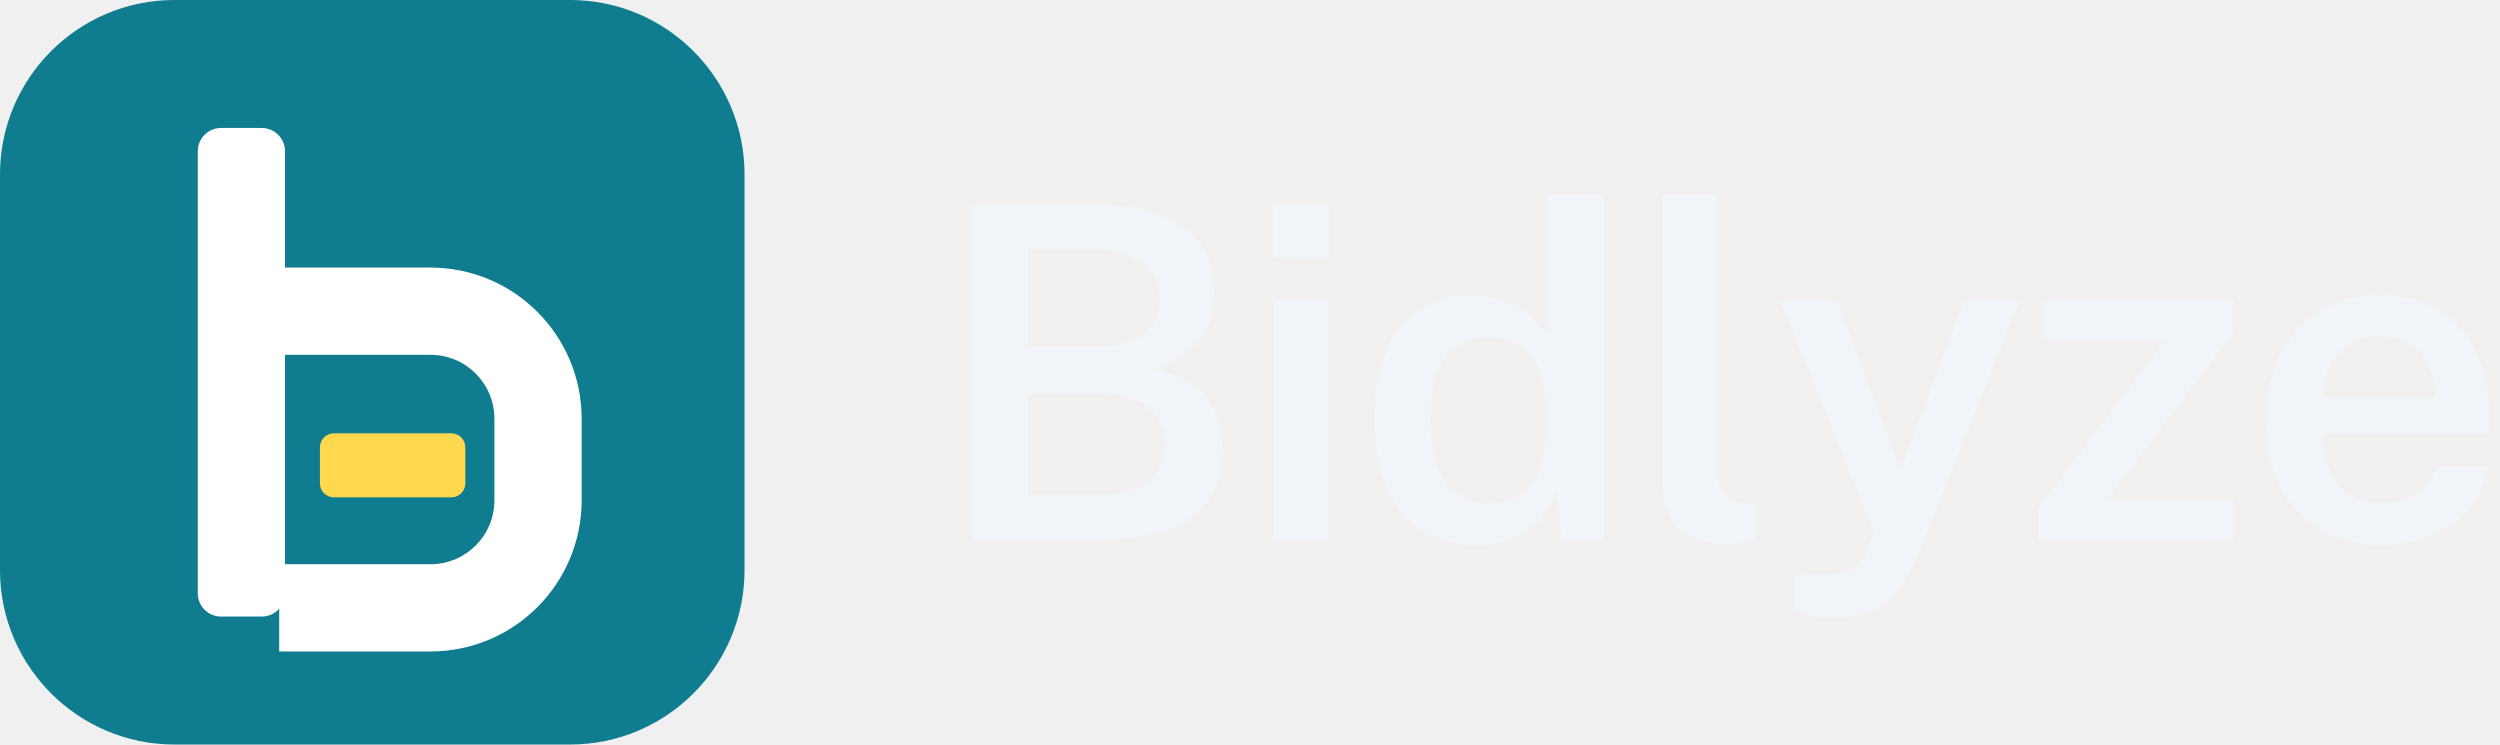
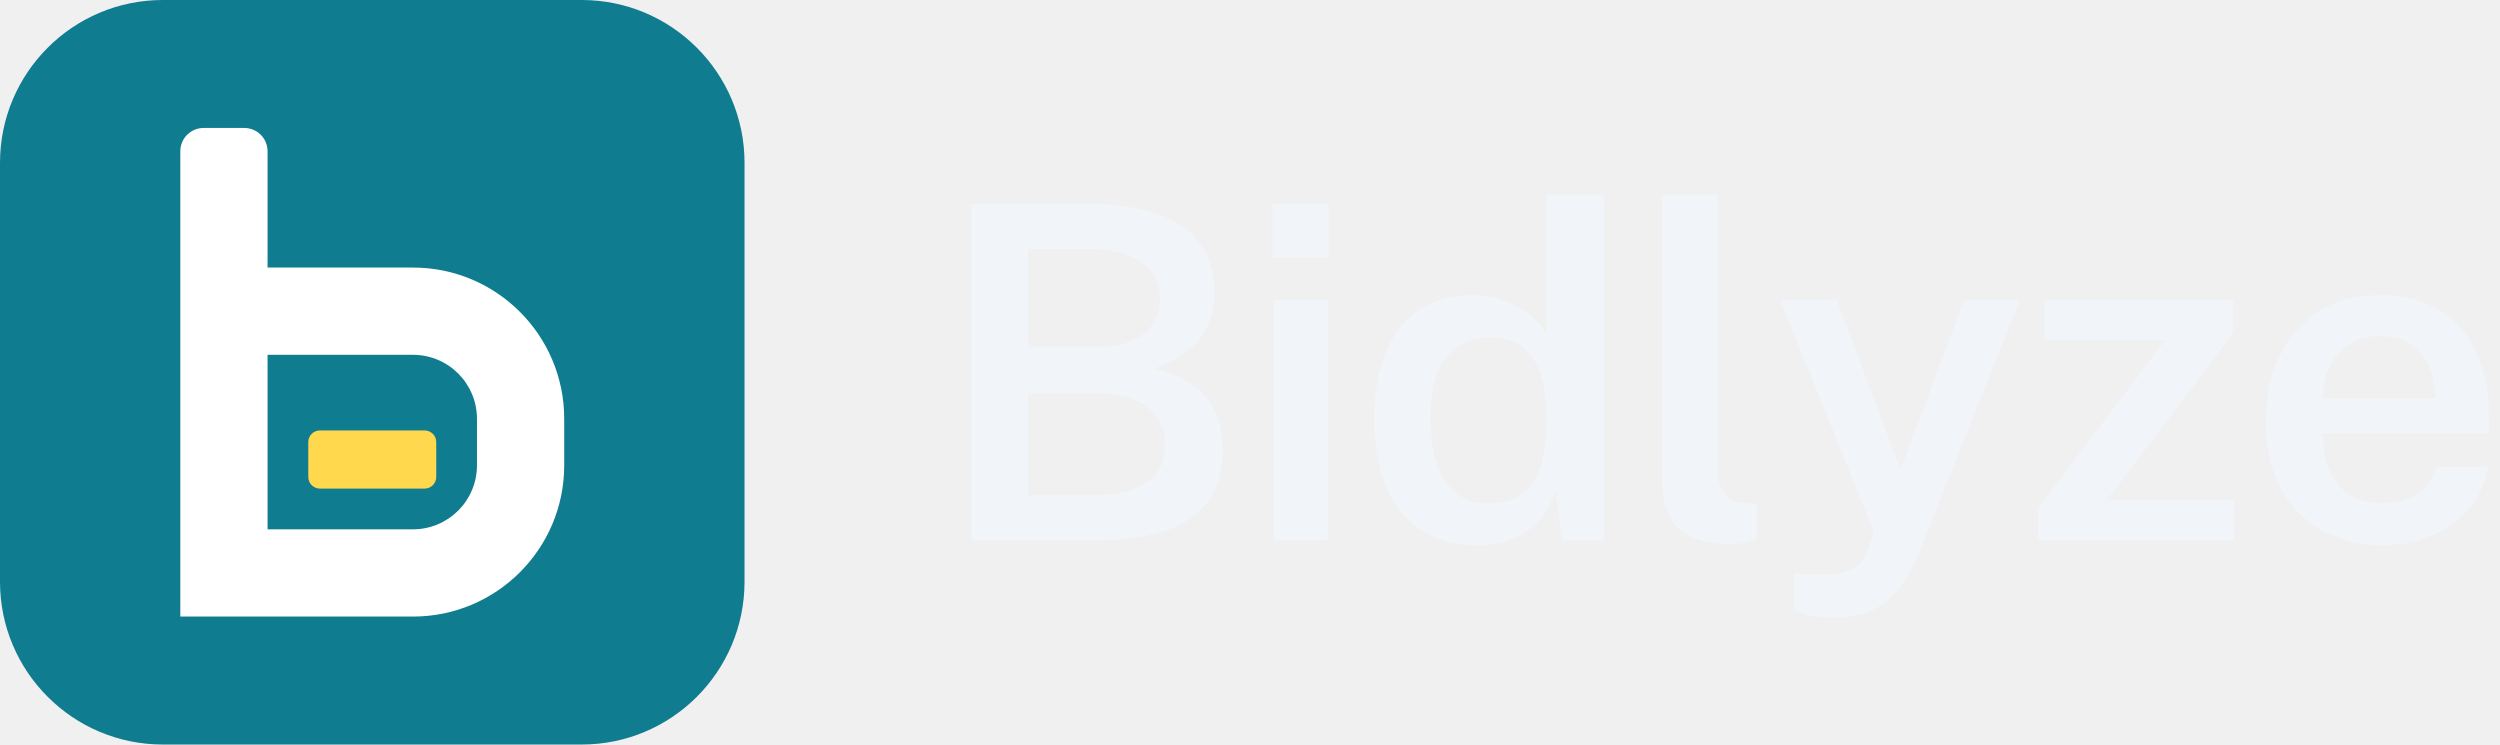
<svg xmlns="http://www.w3.org/2000/svg" viewBox="0 0 214.9 64" role="img" aria-label="Bidlyze">
-   <rect width="64" height="64" rx="15" fill="#0F7C8F" />
-   <rect x="17" y="11" width="7.5" height="42" rx="2" fill="#FFFFFF" />
-   <path d="M24 26.75 H37 a9.25 9.25 0 0 1 9.25 9.25 V43 a9.25 9.25 0 0 1 -9.25 9.25 H24" fill="none" stroke="#FFFFFF" stroke-width="7.5" />
-   <rect x="27.5" y="37.25" width="12.5" height="5.5" rx="1.2" fill="#FFD84D" />
+   <rect width="64" height="64" rx="14" fill="#0F7C8F" />
+   <path fill="#FFFFFF" fill-rule="evenodd" d="M15.5 13 a2 2 0 0 1 2 -2 H21 a2 2 0 0 1 2 2 V23 H35.5 a13 13 0 0 1 13 13 V40 a13 13 0 0 1 -13 13 H15.5 Z M23 30.5 V45.5 H35.5 a5.5 5.5 0 0 0 5.5 -5.5 V36 a5.5 5.5 0 0 0 -5.5 -5.5 Z" />
+   <rect x="26.5" y="37" width="11" height="5" rx="1" fill="#FFD84D" />
  <path transform="translate(80,46.46)" d="M3.5 0V-28.92H13.44Q18.94 -28.92 21.67 -26.97Q24.4 -25.02 24.4 -21.36Q24.4 -19.14 23.26 -17.52Q22.12 -15.9 19.24 -14.78Q21 -14.36 22.15 -13.63Q23.3 -12.9 23.94 -11.97Q24.58 -11.04 24.84 -9.98Q25.1 -8.92 25.1 -7.8Q25.1 -3.84 22.35 -1.92Q19.6 0 13.84 0ZM8.36 -3.88H13.9Q16.98 -3.88 18.57 -4.99Q20.16 -6.1 20.16 -8.2Q20.16 -9.72 19.38 -10.71Q18.6 -11.7 17.26 -12.18Q15.92 -12.66 14.26 -12.66H8.36ZM8.36 -16.6H14.26Q15.28 -16.6 16.24 -16.82Q17.2 -17.04 17.98 -17.52Q18.76 -18 19.23 -18.8Q19.7 -19.6 19.7 -20.74Q19.7 -22.92 18.05 -23.99Q16.4 -25.06 13.82 -25.06H8.36Z M29.48 0V-20.68H34.14V0ZM29.4 -24.3V-28.9H34.22V-24.3Z M46.92 0.4Q42.82 0.4 40.48 -2.42Q38.14 -5.24 38.14 -10.44Q38.14 -13.68 39.09 -16.07Q40.04 -18.46 41.9 -19.77Q43.76 -21.08 46.48 -21.08Q47.76 -21.08 48.81 -20.77Q49.86 -20.46 50.68 -19.96Q51.5 -19.46 52.07 -18.86Q52.64 -18.26 52.96 -17.66V-29.72H57.86V0H54.26L53.72 -4.24Q53.46 -3.5 52.99 -2.69Q52.52 -1.88 51.73 -1.18Q50.94 -0.48 49.76 -0.04Q48.58 0.4 46.92 0.4ZM47.92 -3.18Q50.54 -3.18 51.75 -4.89Q52.96 -6.6 52.96 -10.56Q52.94 -12.82 52.41 -14.36Q51.88 -15.9 50.8 -16.68Q49.72 -17.46 47.98 -17.46Q45.78 -17.46 44.37 -15.84Q42.96 -14.22 42.96 -10.56Q42.96 -6.92 44.26 -5.05Q45.56 -3.18 47.92 -3.18Z M68.84 0.3Q66.84 0.3 65.64 -0.2Q64.44 -0.7 63.84 -1.54Q63.24 -2.38 63.06 -3.43Q62.88 -4.48 62.88 -5.58V-29.72H67.64V-6.14Q67.64 -4.8 68.19 -4.06Q68.74 -3.32 69.98 -3.2L71.02 -3.16V-0.1Q70.48 0.06 69.92 0.18Q69.36 0.3 68.84 0.3Z M77.78 6.6Q75.78 6.6 75 6.29Q74.22 5.98 74.22 5.98V2.86L76.3 2.92Q77.56 2.98 78.35 2.78Q79.14 2.58 79.58 2.23Q80.02 1.88 80.23 1.49Q80.44 1.1 80.56 0.82L81.1 -0.7L73.04 -20.68H77.88L83.38 -6.06L88.86 -20.68H93.62L85.1 0.76Q84.14 3.1 83.03 4.37Q81.92 5.64 80.61 6.12Q79.3 6.6 77.78 6.6Z M95.24 0V-2.82L106.12 -17.22H95.74V-20.68H111.96V-17.86L101.1 -3.46H112.06V0Z M124.84 0.4Q121.86 0.4 119.59 -0.87Q117.32 -2.14 116.05 -4.5Q114.78 -6.86 114.78 -10.12Q114.78 -13.3 115.93 -15.77Q117.08 -18.24 119.27 -19.66Q121.46 -21.08 124.56 -21.08Q127.62 -21.08 129.7 -19.78Q131.78 -18.48 132.86 -16.15Q133.94 -13.82 133.94 -10.7V-9.22H119.64Q119.62 -7.46 120.2 -6.1Q120.78 -4.74 121.92 -3.97Q123.06 -3.2 124.74 -3.2Q126.46 -3.2 127.73 -3.97Q129 -4.74 129.42 -6.32H133.86Q133.5 -4.16 132.15 -2.66Q130.8 -1.16 128.87 -0.38Q126.94 0.4 124.84 0.4ZM119.62 -12.24H129.34Q129.34 -13.74 128.81 -14.95Q128.28 -16.16 127.22 -16.87Q126.16 -17.58 124.54 -17.58Q122.94 -17.58 121.84 -16.8Q120.74 -16.02 120.18 -14.79Q119.62 -13.56 119.62 -12.24Z" fill="#F1F5F9" />
</svg>
